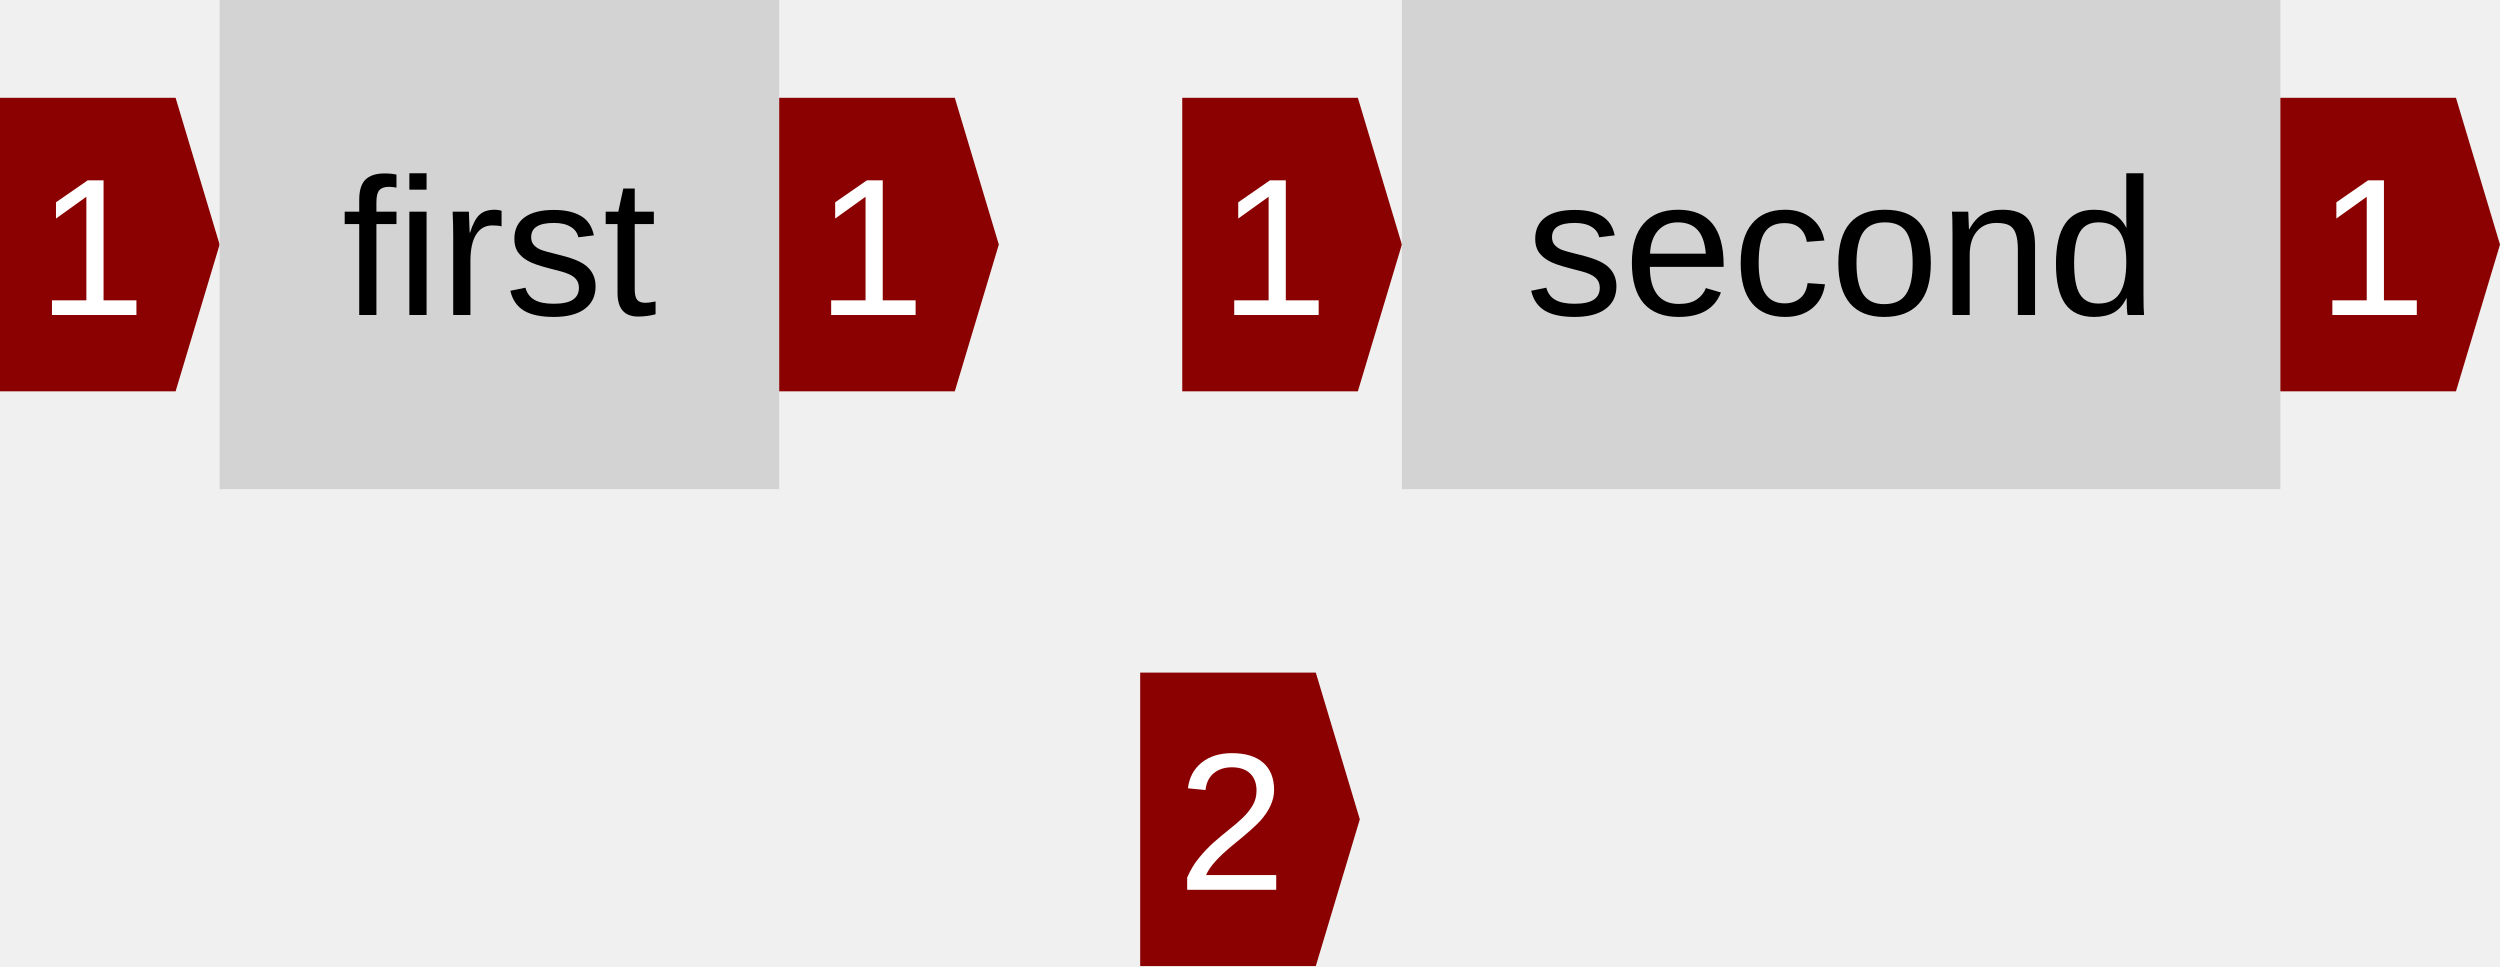
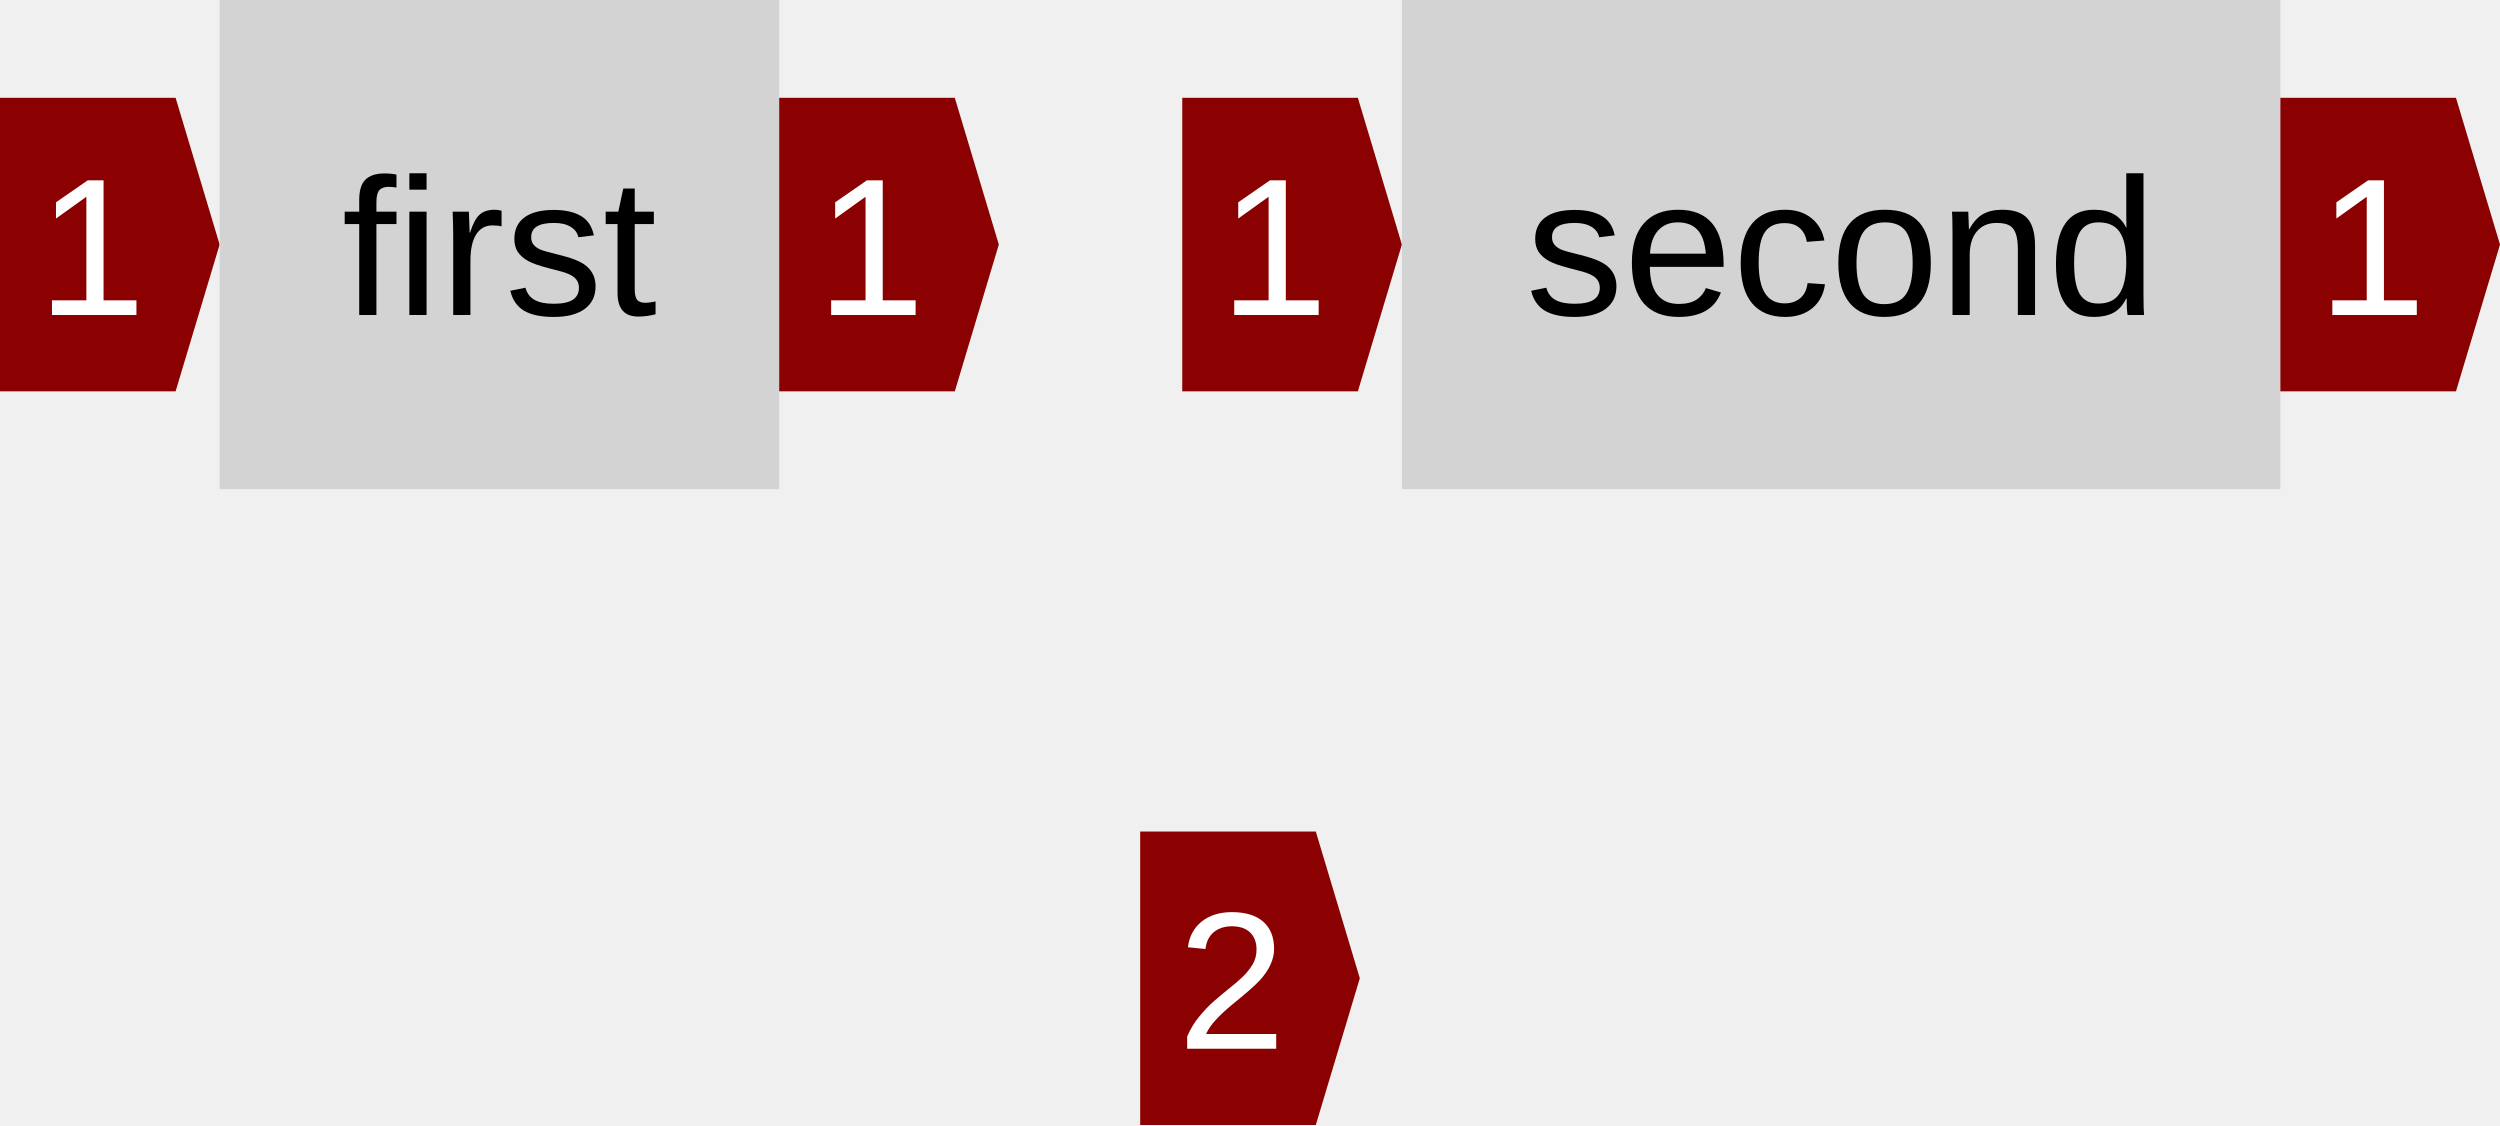
- <svg xmlns="http://www.w3.org/2000/svg" height="79" width="204.44">
+ <svg xmlns="http://www.w3.org/2000/svg" height="92" width="204.44">
  <defs>
-     <style type="text/css">text{font-family:arial;font-size:16px}g.anonymous&gt;text{font-style:italic}g.parent&gt;rect{fill:none;stroke:gray}g.item&gt;rect{fill:lightgray}g.item&gt;text{text-anchor:middle}g.dependency&gt;text{fill:white;text-anchor:middle}</style>
+     <style type="text/css">text{font-family:arial;font-size:16px}g.anonymous&gt;text{font-style:italic}g.item&gt;rect{fill:lightgray}g.item&gt;text{text-anchor:middle}g.dependency&gt;text{fill:white;text-anchor:middle}</style>
  </defs>
  <symbol id="down-arrow" preserveAspectRatio="xMidYMax slice" viewBox="0,0,1,1">
    <polygon fill="darkgreen" points="0,0.85 0,0 1,0 1,0.85 0.5,1" />
  </symbol>
  <symbol id="right-arrow" preserveAspectRatio="xMaxYMid slice" viewBox="0,0,1,1">
    <polygon fill="darkred" points="0.85,0 0,0 0,1 0.85,1 1,0.5" />
  </symbol>
  <symbol id="up-arrow" preserveAspectRatio="xMidYMin slice" viewBox="0,0,1,1">
    <polygon fill="darkred" points="0,0.15 0,1 1,1 1,0.15 0.5,0" />
  </symbol>
  <g class="dependency">
    <use href="#right-arrow" height="24" width="17.96" y="8" />
    <text x="7.48" y="25.76">1</text>
  </g>
  <g class="item">
    <rect height="40" width="45.76" x="17.96" />
    <text x="40.84" y="25.76">first</text>
  </g>
  <g class="dependency">
    <use href="#right-arrow" height="24" width="17.96" x="63.72" y="8" />
    <text x="71.2" y="25.76">1</text>
  </g>
  <g class="dependency">
    <use href="#right-arrow" height="24" width="17.96" x="96.68" y="8" />
    <text x="104.16" y="25.76">1</text>
  </g>
  <g class="item">
    <rect height="40" width="71.84" x="114.64" />
    <text x="150.56" y="25.76">second</text>
  </g>
  <g class="dependency">
    <use href="#right-arrow" height="24" width="17.96" x="186.48" y="8" />
    <text x="193.96" y="25.76">1</text>
  </g>
  <g class="dependency">
-     <use href="#right-arrow" height="24" width="17.96" x="93.24" y="55" />
-     <text x="100.72" y="72.76">2</text>
+     <use href="#right-arrow" height="24" width="17.96" x="93.24" y="68" />
+     <text x="100.72" y="85.76">2</text>
  </g>
</svg>
